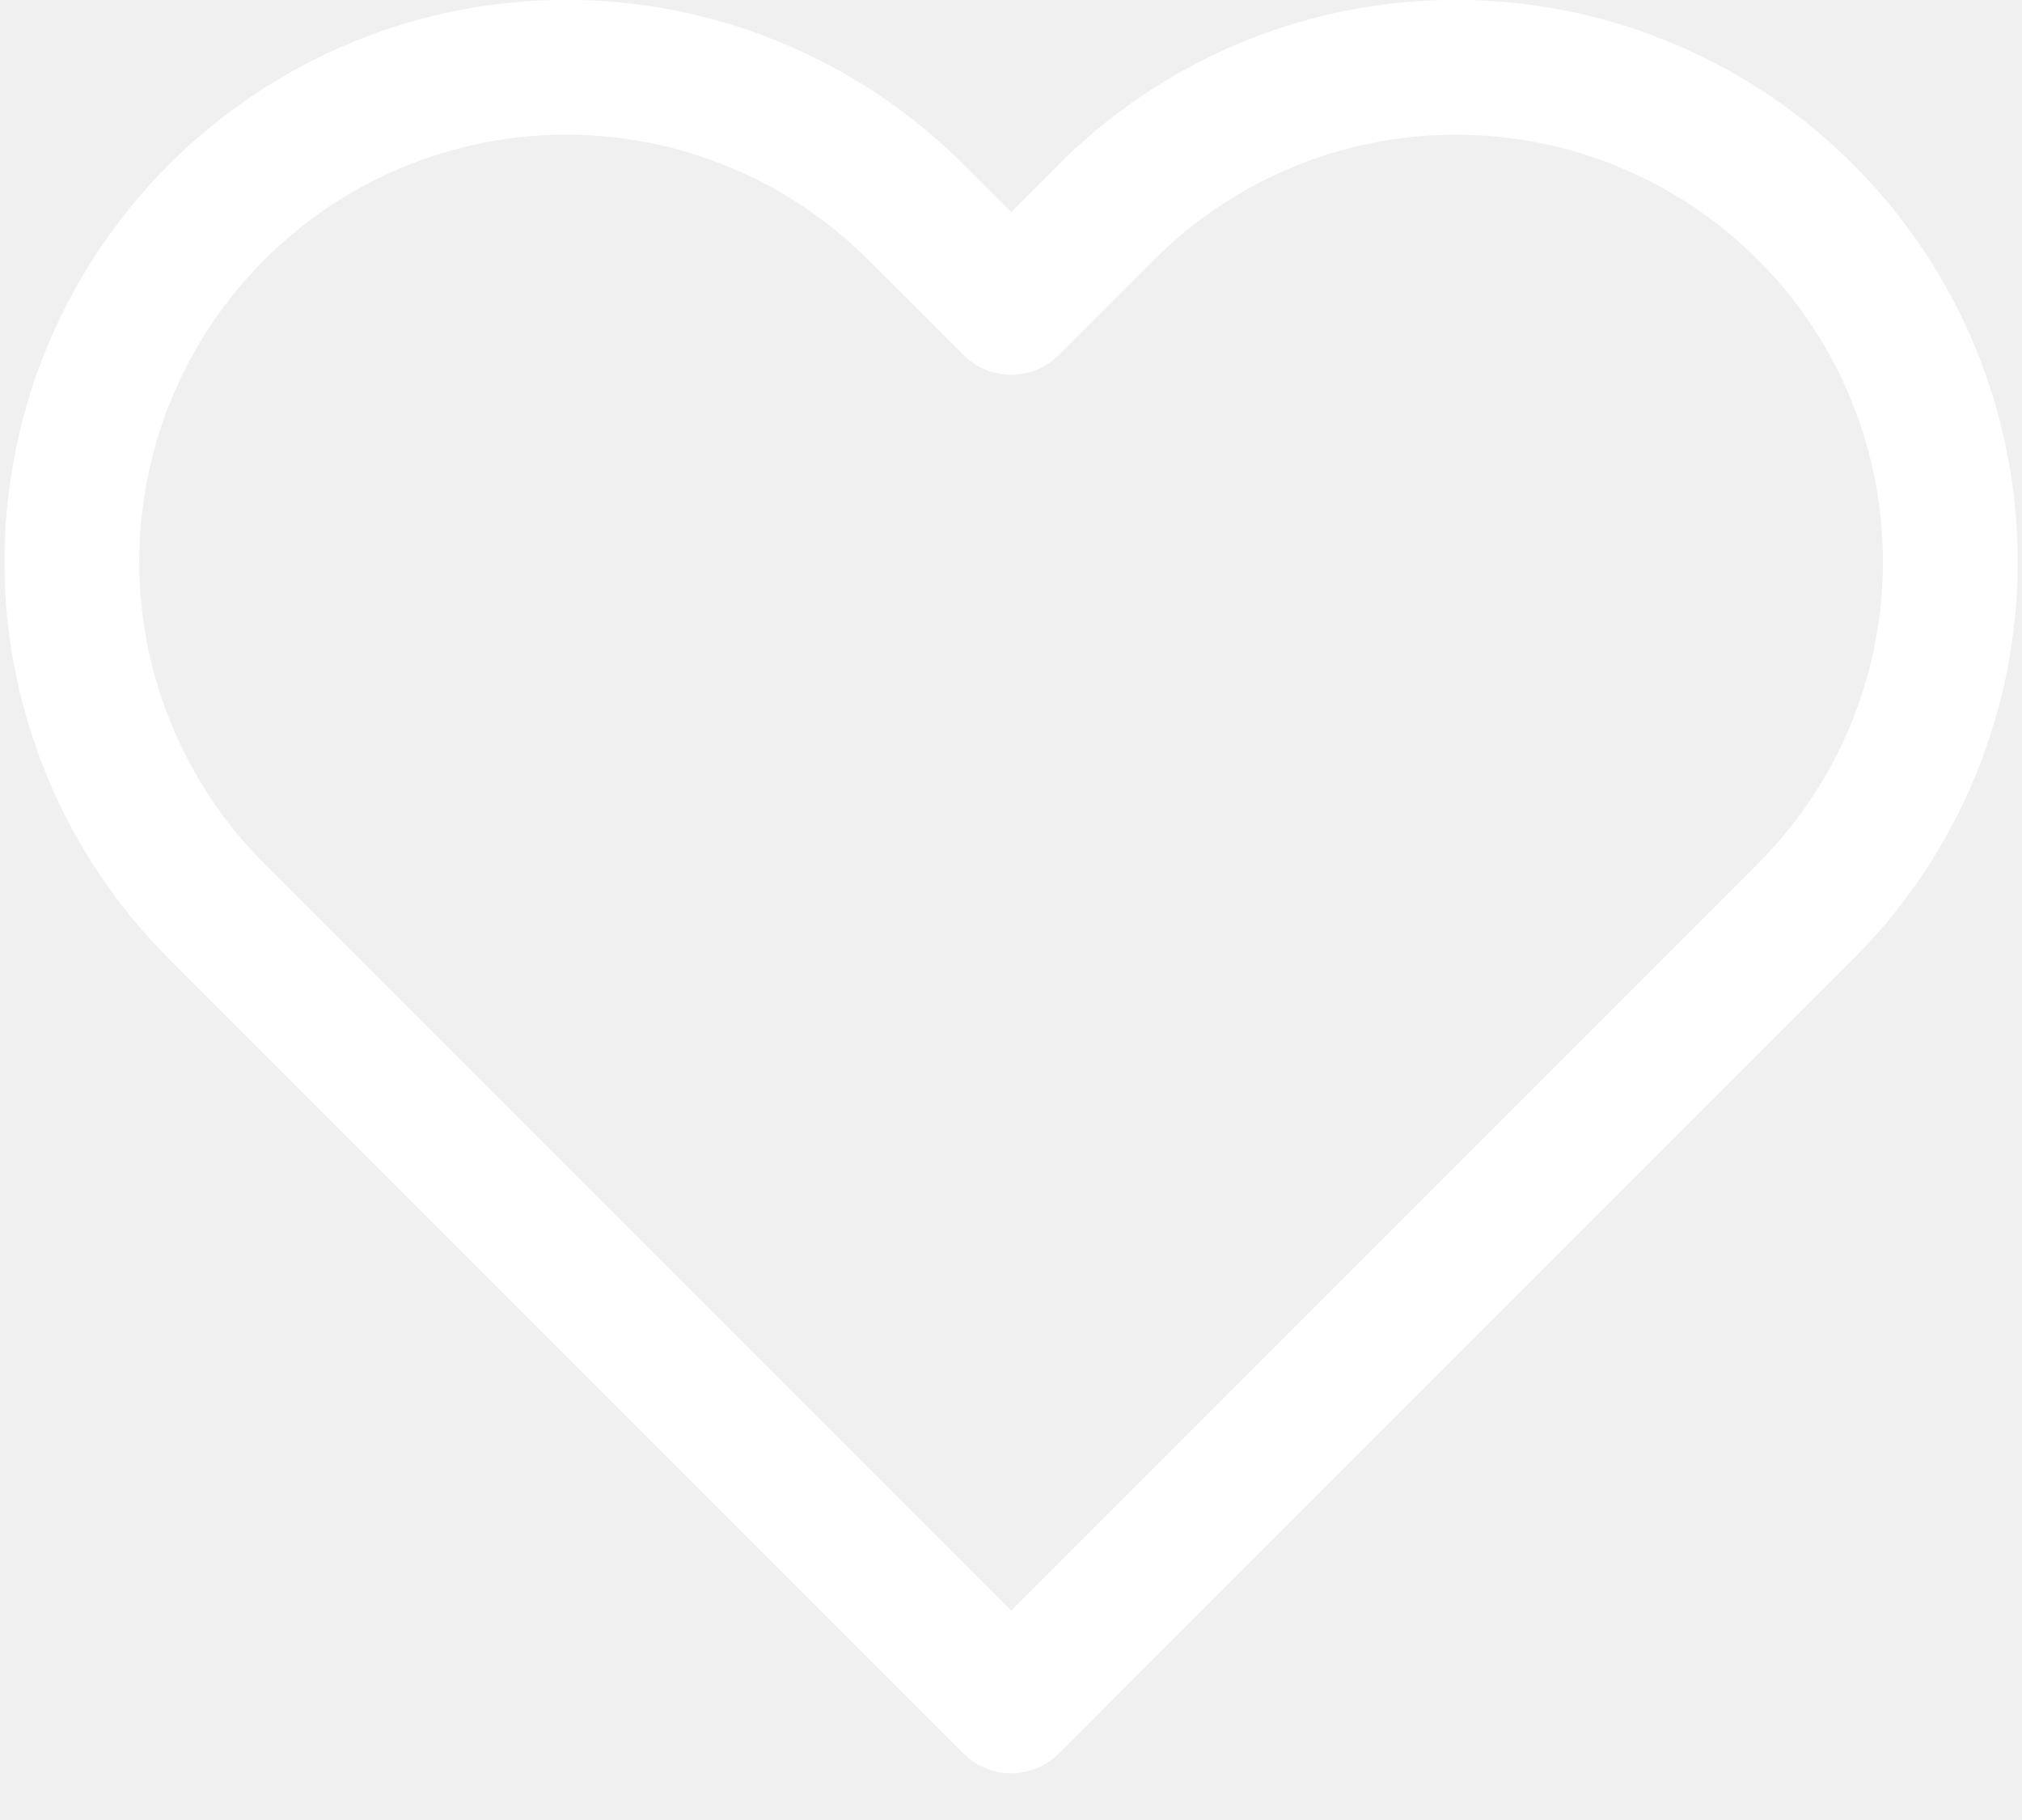
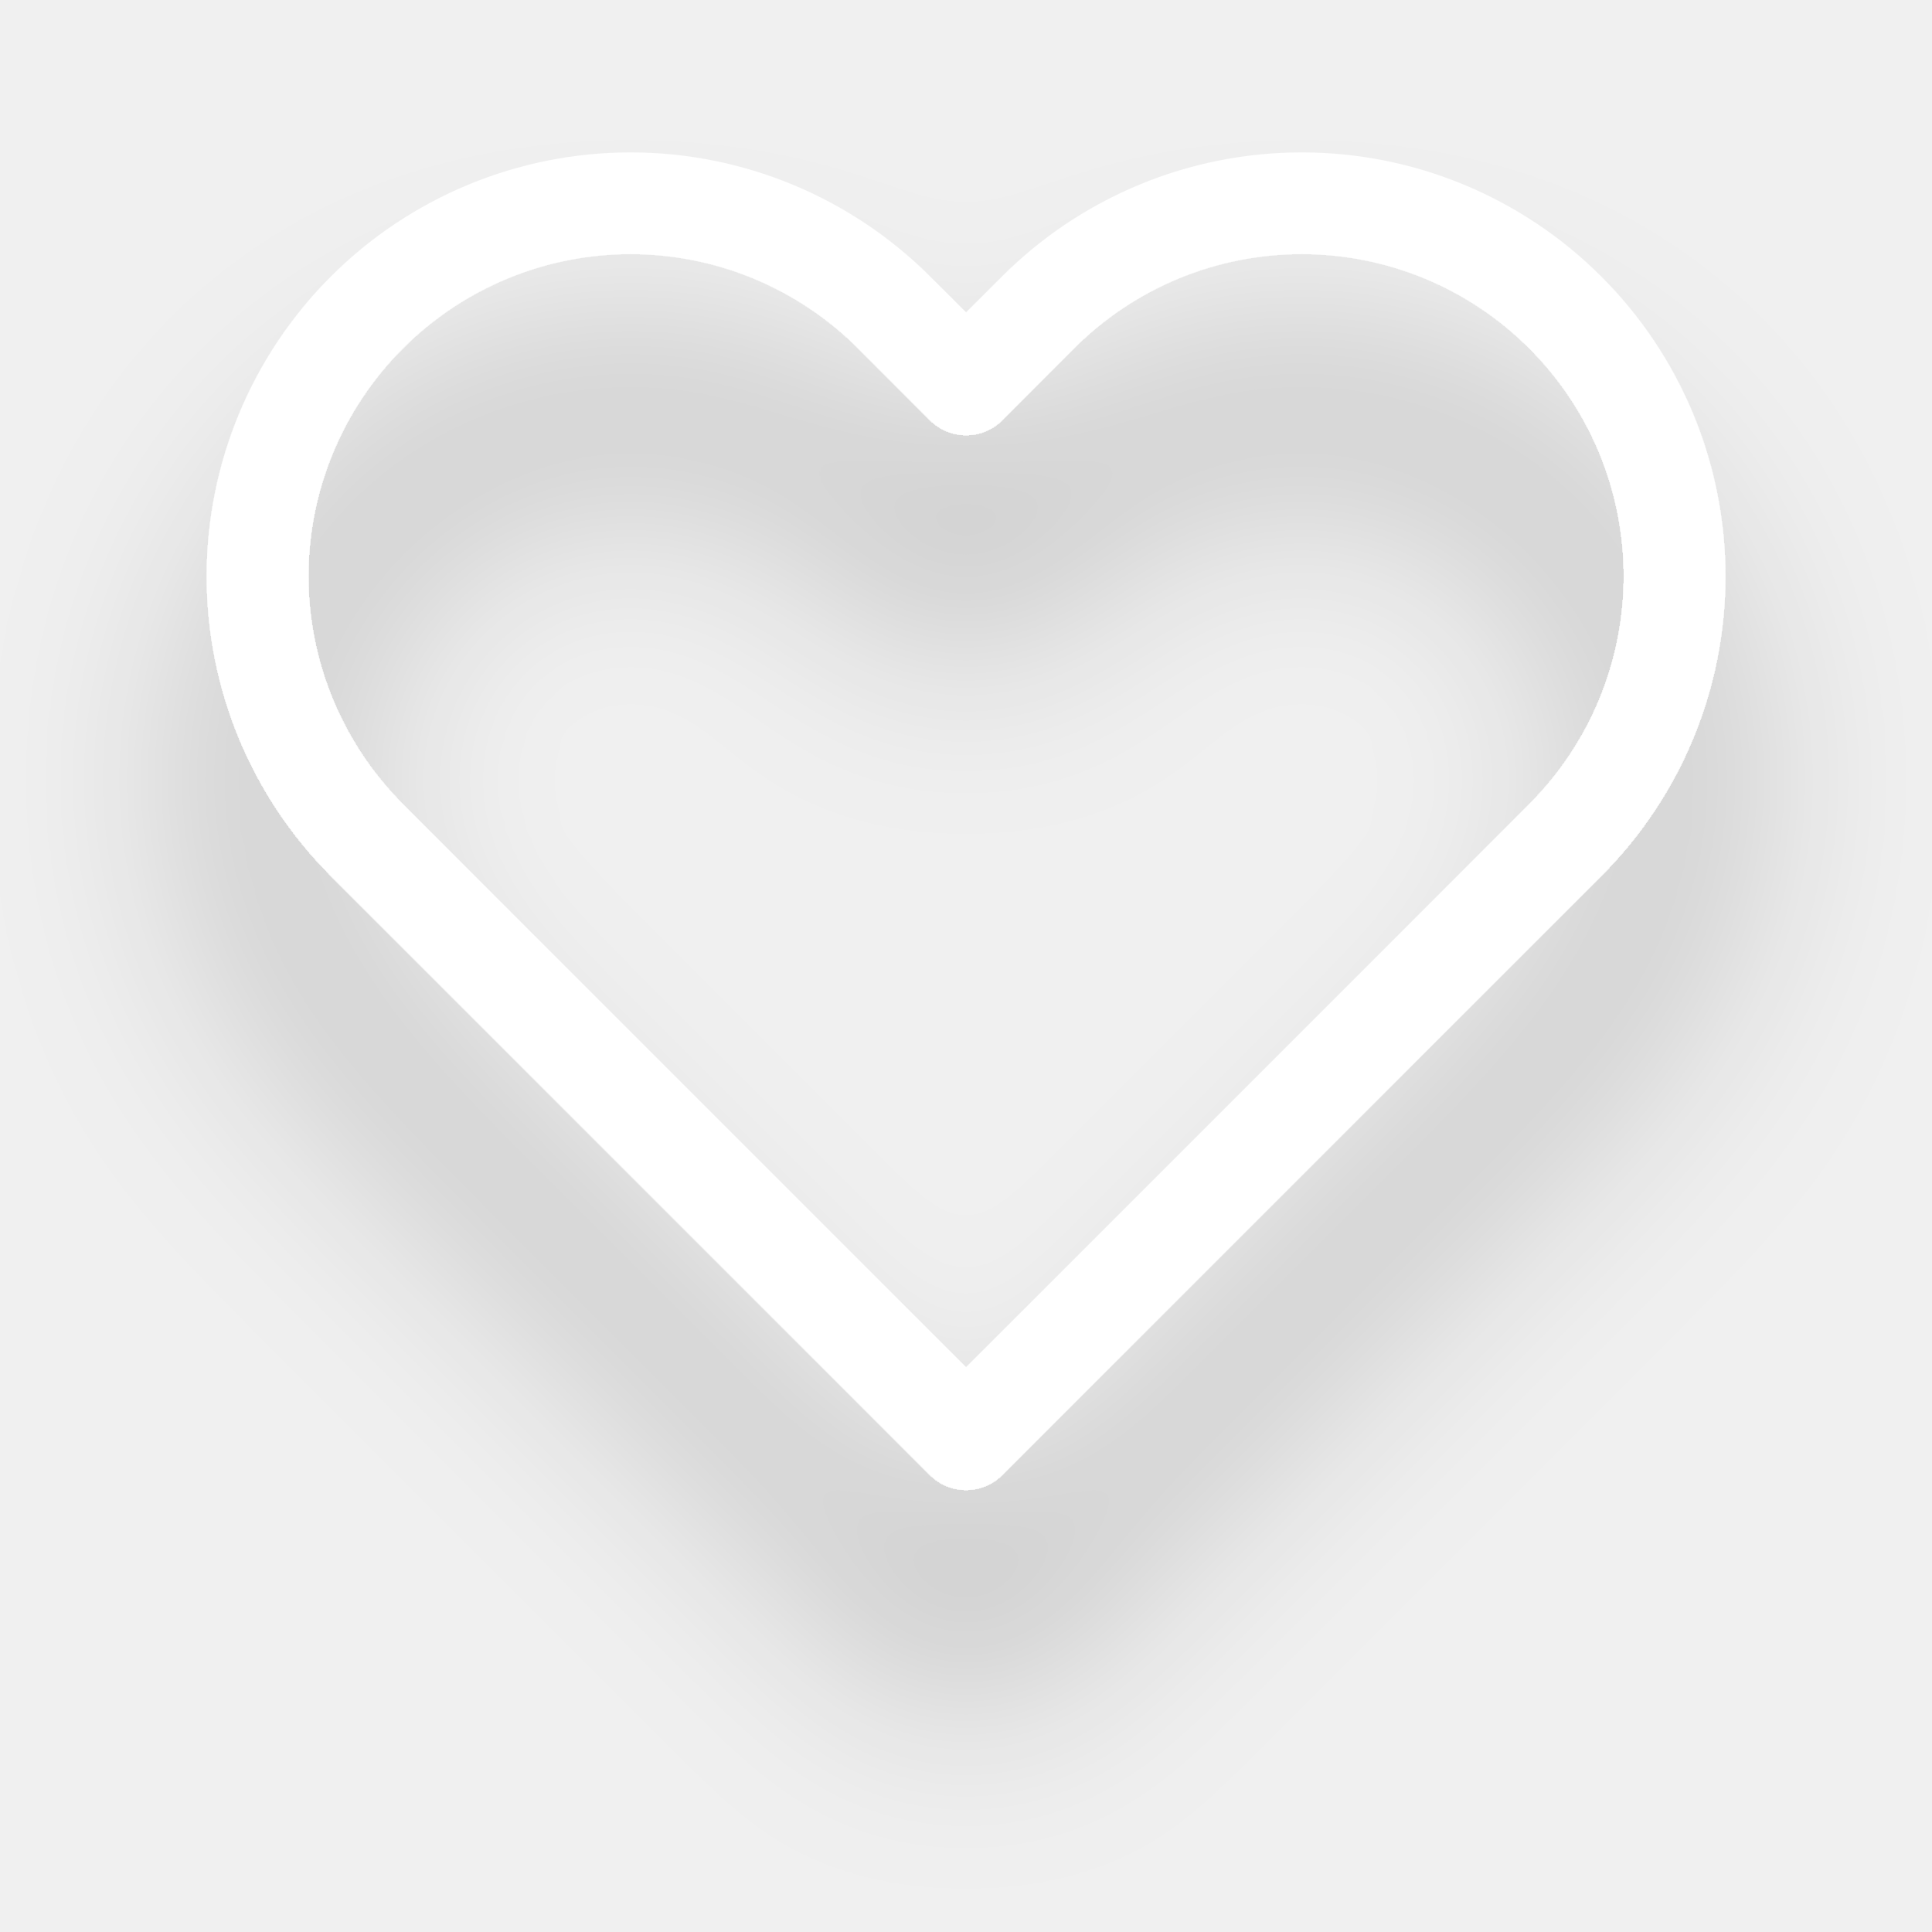
- <svg xmlns="http://www.w3.org/2000/svg" width="30" height="27" viewBox="0 0 30 27" fill="none">
-   <path d="M26.788 3.147C26.107 2.465 25.299 1.925 24.409 1.556C23.519 1.187 22.565 0.998 21.602 0.998C20.638 0.998 19.684 1.187 18.794 1.556C17.904 1.925 17.096 2.465 16.415 3.147L15.002 4.56L13.588 3.147C12.213 1.771 10.347 0.998 8.401 0.998C6.456 0.998 4.59 1.771 3.215 3.147C1.839 4.522 1.066 6.388 1.066 8.333C1.066 10.279 1.839 12.144 3.215 13.52L4.628 14.933L15.002 25.307L25.375 14.933L26.788 13.52C27.47 12.839 28.01 12.03 28.379 11.14C28.747 10.251 28.937 9.297 28.937 8.333C28.937 7.37 28.747 6.416 28.379 5.526C28.01 4.636 27.47 3.828 26.788 3.147V3.147Z" stroke="white" stroke-width="2" stroke-linecap="round" stroke-linejoin="round" />
+ <svg xmlns="http://www.w3.org/2000/svg" width="38" height="38" viewBox="0 0 38 38" fill="none">
+   <g filter="url(#filter0_d_373_7633)">
+     <path d="M30.788 6.147C30.107 5.465 29.299 4.925 28.409 4.556C27.519 4.187 26.565 3.998 25.602 3.998C24.638 3.998 23.684 4.187 22.794 4.556C21.904 4.925 21.096 5.465 20.415 6.147L19.002 7.56L17.588 6.147C16.212 4.771 14.347 3.998 12.402 3.998C10.456 3.998 8.59 4.771 7.215 6.147C5.839 7.522 5.066 9.388 5.066 11.333C5.066 13.279 5.839 15.144 7.215 16.52L8.628 17.933L19.002 28.307L29.375 17.933L30.788 16.52C31.47 15.839 32.01 15.03 32.379 14.14C32.747 13.251 32.937 12.297 32.937 11.333C32.937 10.37 32.747 9.416 32.379 8.526C32.01 7.636 31.47 6.828 30.788 6.147V6.147Z" stroke="white" stroke-width="2" stroke-linecap="round" stroke-linejoin="round" />
+   </g>
+   <defs>
+     <filter id="filter0_d_373_7633" x="-1" y="0" width="40" height="40" filterUnits="userSpaceOnUse" color-interpolation-filters="sRGB">
+       <feFlood flood-opacity="0" result="BackgroundImageFix" />
+       <feColorMatrix in="SourceAlpha" type="matrix" values="0 0 0 0 0 0 0 0 0 0 0 0 0 0 0 0 0 0 127 0" result="hardAlpha" />
+       <feOffset dy="4" />
+       <feGaussianBlur stdDeviation="2" />
+       <feComposite in2="hardAlpha" operator="out" />
+       <feColorMatrix type="matrix" values="0 0 0 0 0 0 0 0 0 0 0 0 0 0 0 0 0 0 0.25 0" />
+       <feBlend mode="normal" in2="BackgroundImageFix" result="effect1_dropShadow_373_7633" />
+       <feBlend mode="normal" in="SourceGraphic" in2="effect1_dropShadow_373_7633" result="shape" />
+     </filter>
+   </defs>
</svg>
